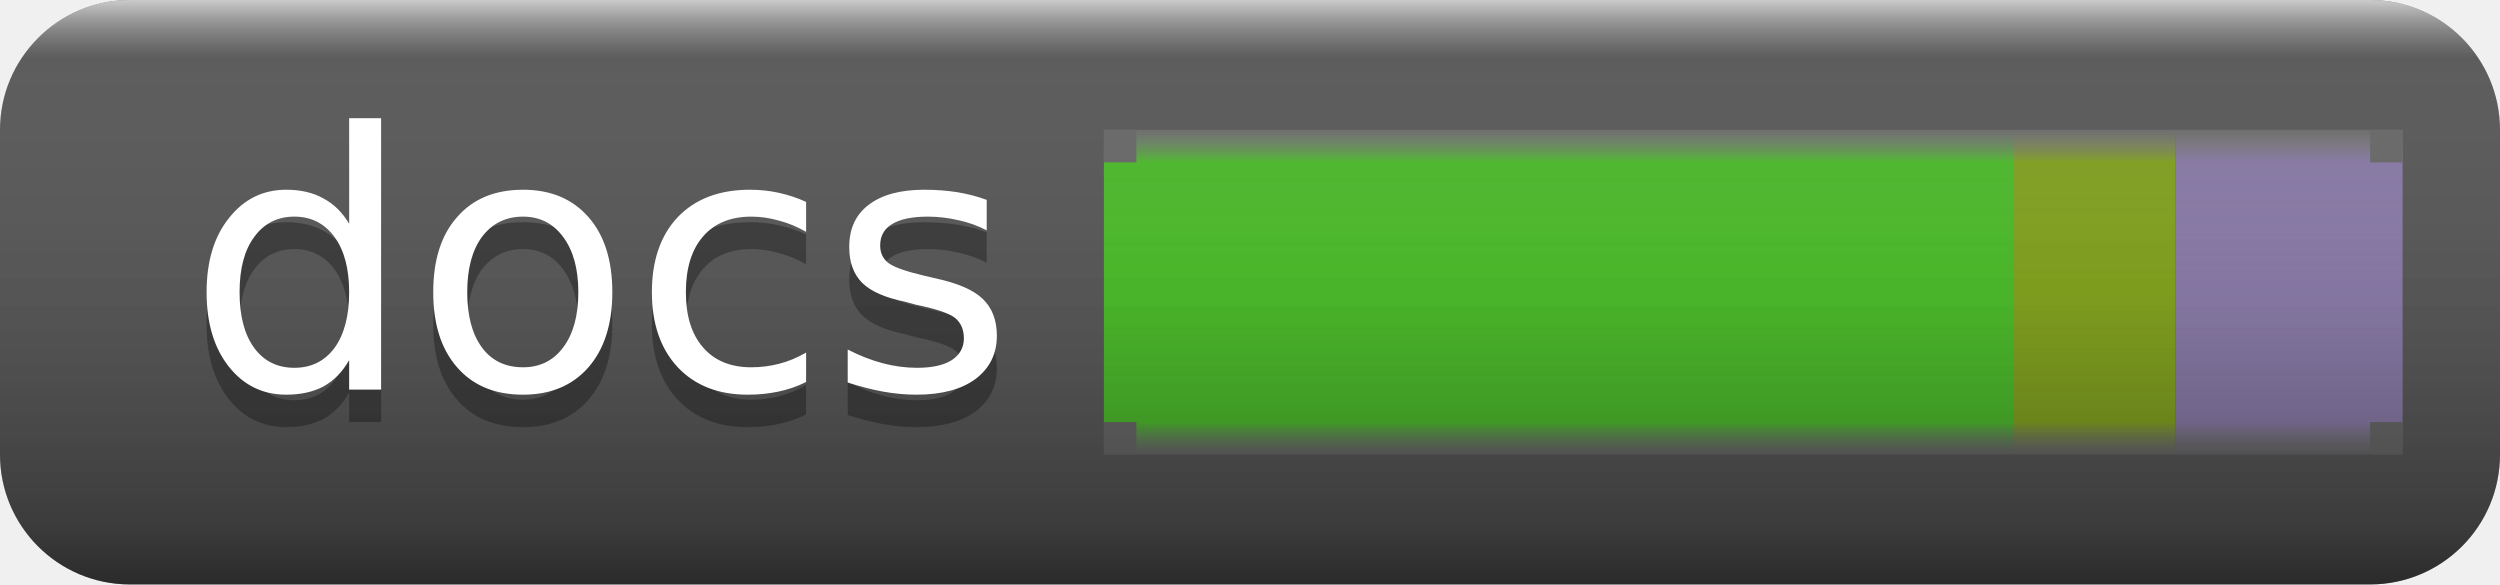
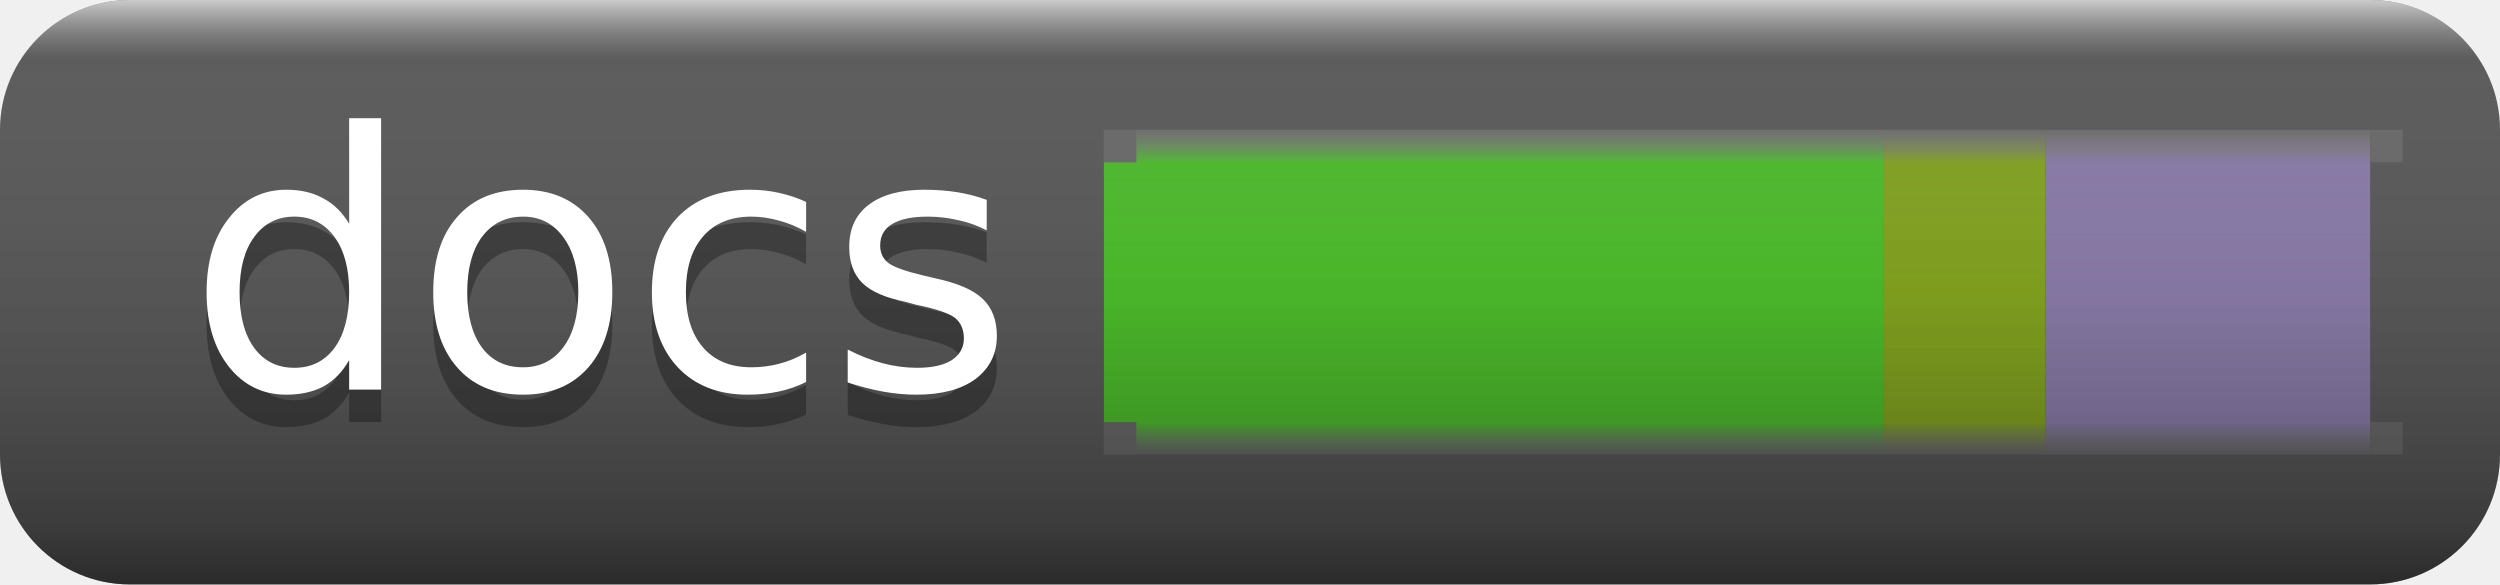
<svg xmlns="http://www.w3.org/2000/svg" width="77" height="18">
  <linearGradient id="bg" x2="0" y2="100%">
    <stop offset="0" stop-color="#fff" stop-opacity=".7" />
    <stop offset=".1" stop-color="#aaa" stop-opacity=".1" />
    <stop offset=".9" stop-opacity=".3" />
    <stop offset="1" stop-opacity=".5" />
  </linearGradient>
  <rect rx="4" width="77" height="18" fill="#555" />
  <linearGradient id="gA" x2="0" y2="100%">
    <stop offset="0" stop-color="#999" stop-opacity=".3" />
    <stop offset=".1" stop-color="#46cc1e" stop-opacity=".9" />
    <stop offset=".5" stop-color="#46cc1e" stop-opacity="1" />
    <stop offset=".9" stop-color="#46cc1e" stop-opacity=".9" />
    <stop offset="1" stop-color="#888" stop-opacity=".3" />
  </linearGradient>
-   <rect x="34" y="4" width="28" height="10" fill="url(#gA)" />
+   <rect x="34" y="4" width="24" height="10" fill="url(#gA)" />
  <linearGradient id="gB" x2="0" y2="100%">
    <stop offset="0" stop-color="#999" stop-opacity=".3" />
    <stop offset=".1" stop-color="#87ae10" stop-opacity=".9" />
    <stop offset=".5" stop-color="#87ae10" stop-opacity="1" />
    <stop offset=".9" stop-color="#87ae10" stop-opacity=".9" />
    <stop offset="1" stop-color="#888" stop-opacity=".3" />
  </linearGradient>
-   <rect x="62" y="4" width="5" height="10" fill="url(#gB)" />
+   <rect x="58" y="4" width="5" height="10" fill="url(#gB)" />
  <linearGradient id="gC" x2="0" y2="100%">
    <stop offset="0" stop-color="#999" stop-opacity=".3" />
    <stop offset=".1" stop-color="#c05946" stop-opacity=".9" />
    <stop offset=".5" stop-color="#c05946" stop-opacity="1" />
    <stop offset=".9" stop-color="#c05946" stop-opacity=".9" />
    <stop offset="1" stop-color="#888" stop-opacity=".3" />
  </linearGradient>
-   <rect x="67" y="4" width="0" height="10" fill="url(#gC)" />
+   <rect x="63" y="4" width="0" height="10" fill="url(#gC)" />
  <linearGradient id="gU" x2="0" y2="100%">
    <stop offset="0" stop-color="#999" stop-opacity=".3" />
    <stop offset=".1" stop-color="#8f7eb4" stop-opacity=".9" />
    <stop offset=".5" stop-color="#8f7eb4" stop-opacity="1" />
    <stop offset=".9" stop-color="#8f7eb4" stop-opacity=".9" />
    <stop offset="1" stop-color="#888" stop-opacity=".3" />
  </linearGradient>
-   <rect x="67" y="4" width="7" height="10" fill="url(#gU)" />
+   <rect x="63" y="4" width="10" height="10" fill="url(#gU)" />
  <rect x="34" y="4" width="1" height="1" fill="#666" />
  <rect x="34" y="13" width="1" height="1" fill="#666" />
  <rect x="73" y="4" width="1" height="1" fill="#666" />
  <rect x="73" y="13" width="1" height="1" fill="#666" />
  <rect rx="4" width="77" height="18" fill="url(#bg)" />
  <g fill="#fff" text-anchor="middle" font-family="DejaVu Sans,Verdana,Geneva,sans-serif" font-size="11">
    <text x="18.5" y="13" fill="#010101" fill-opacity=".3">docs</text>
    <text x="18.5" y="12">docs</text>
  </g>
</svg>
